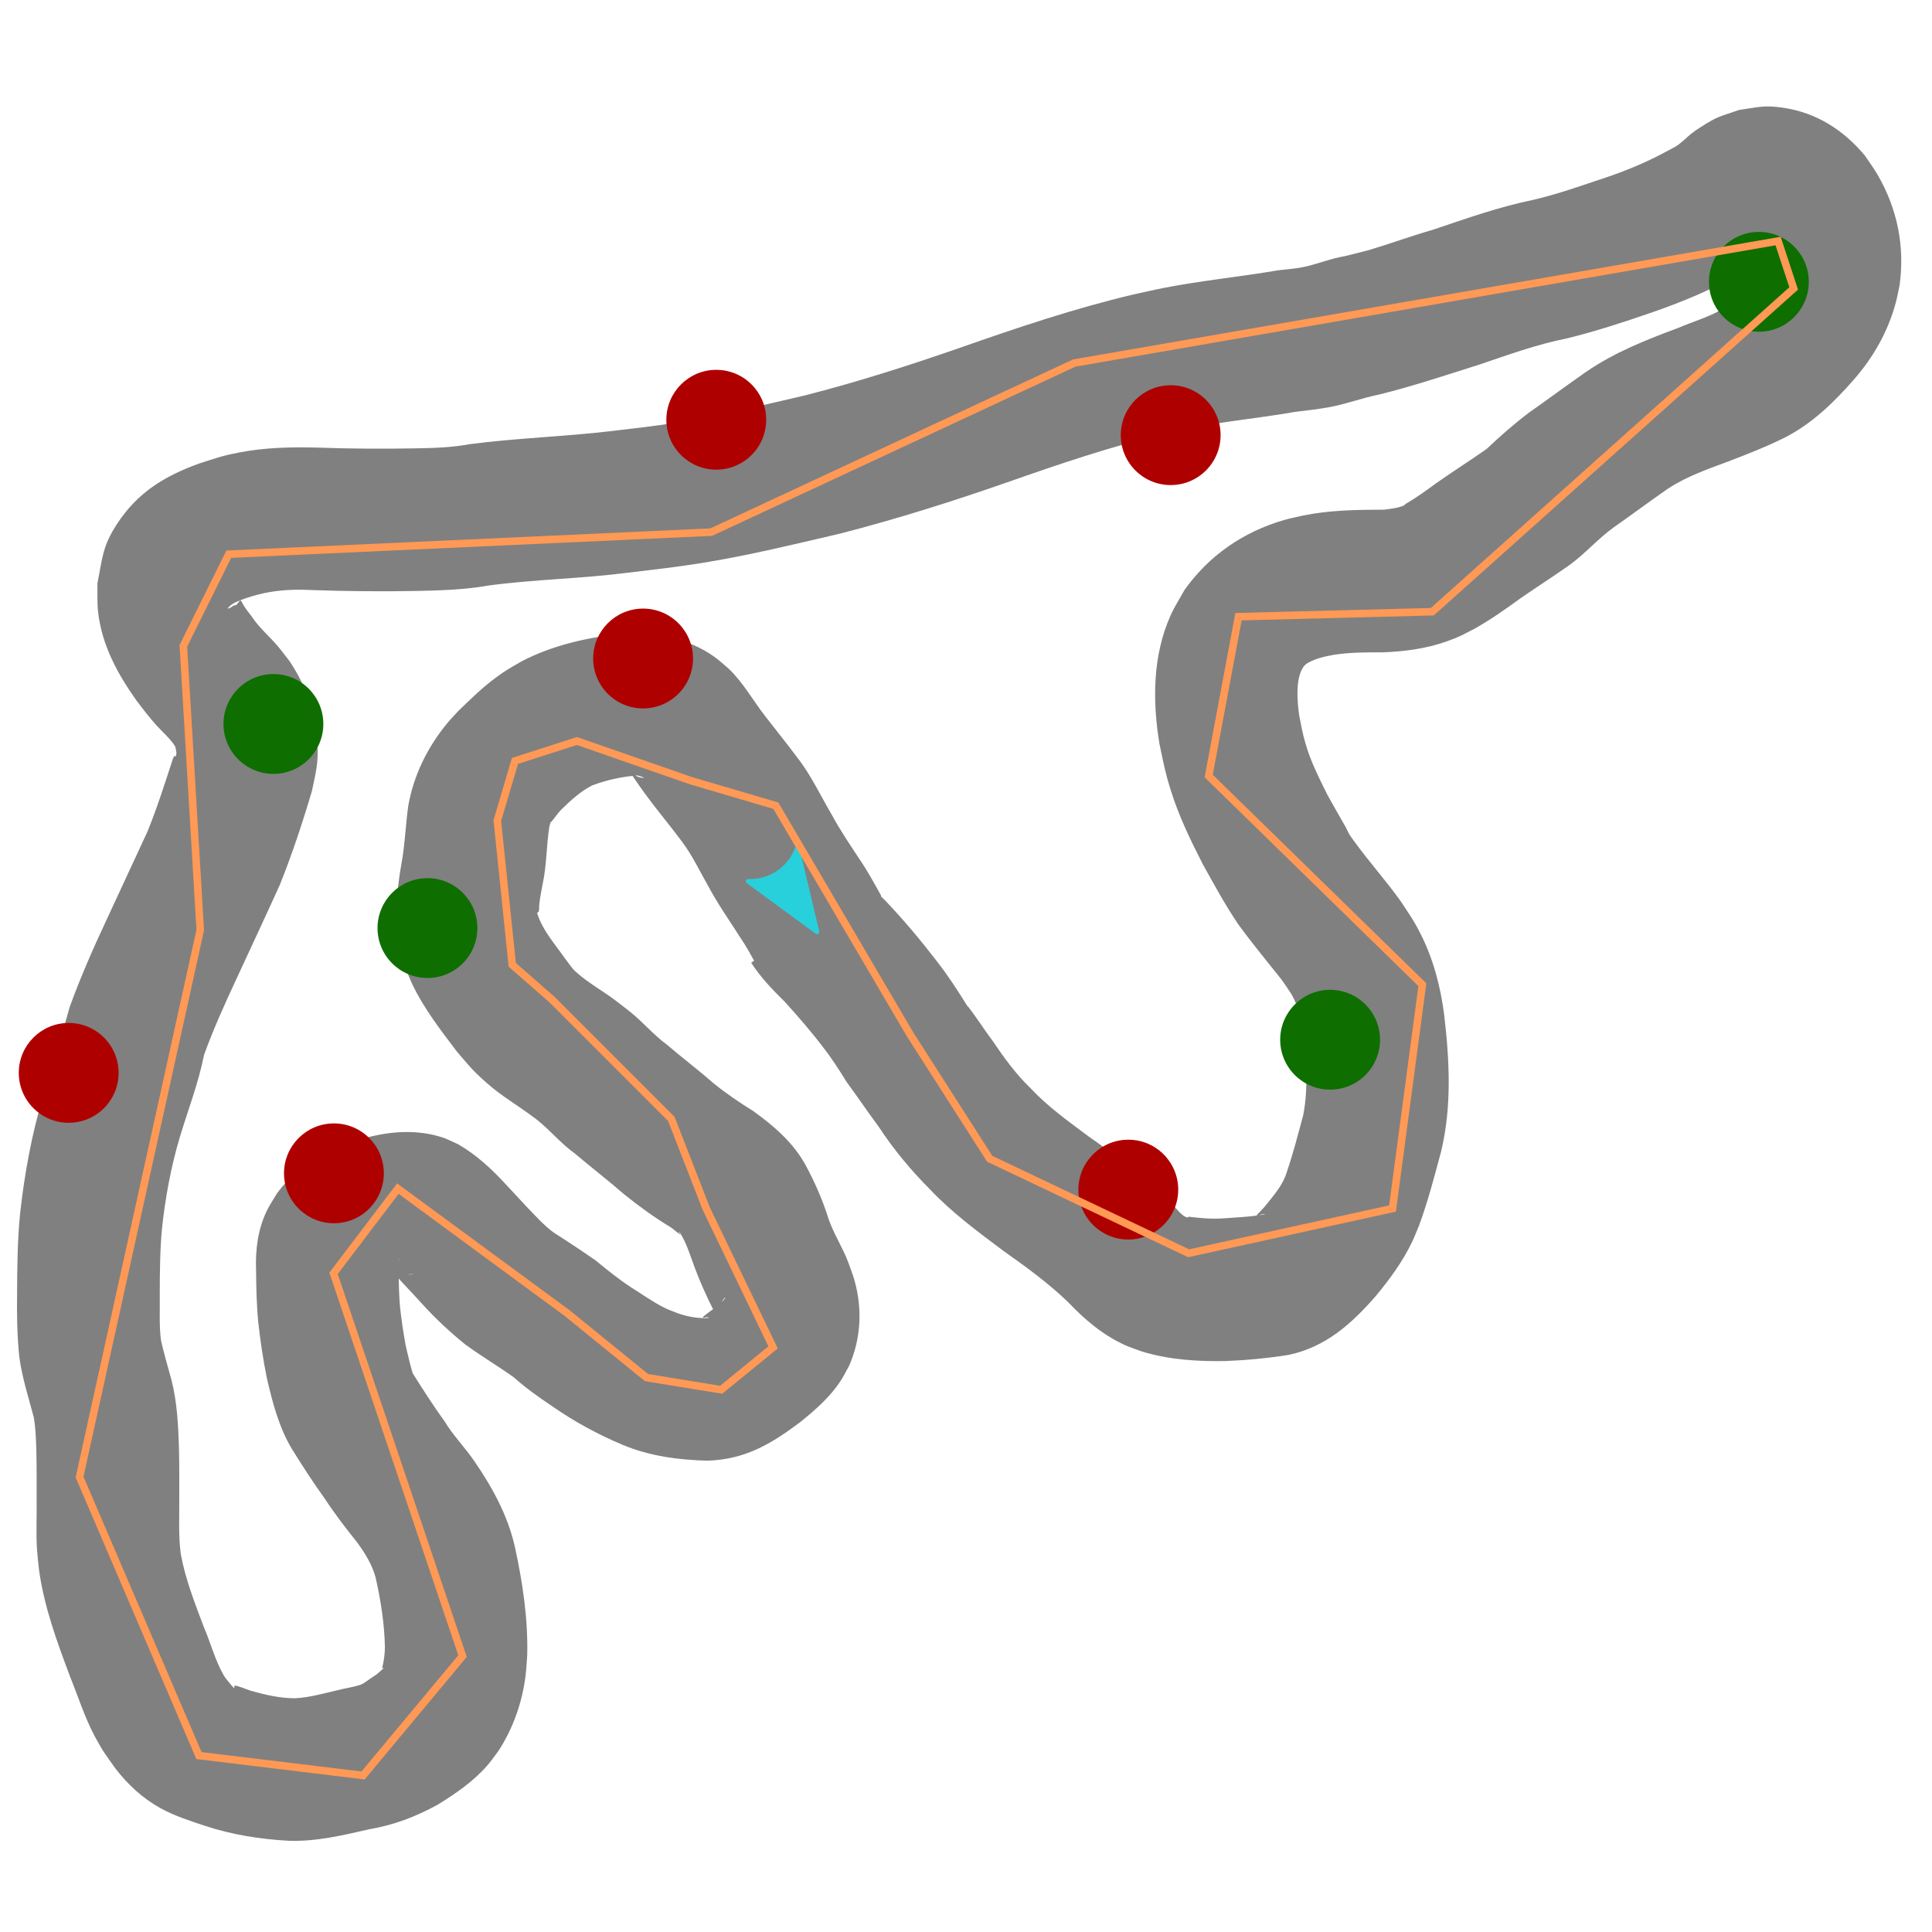
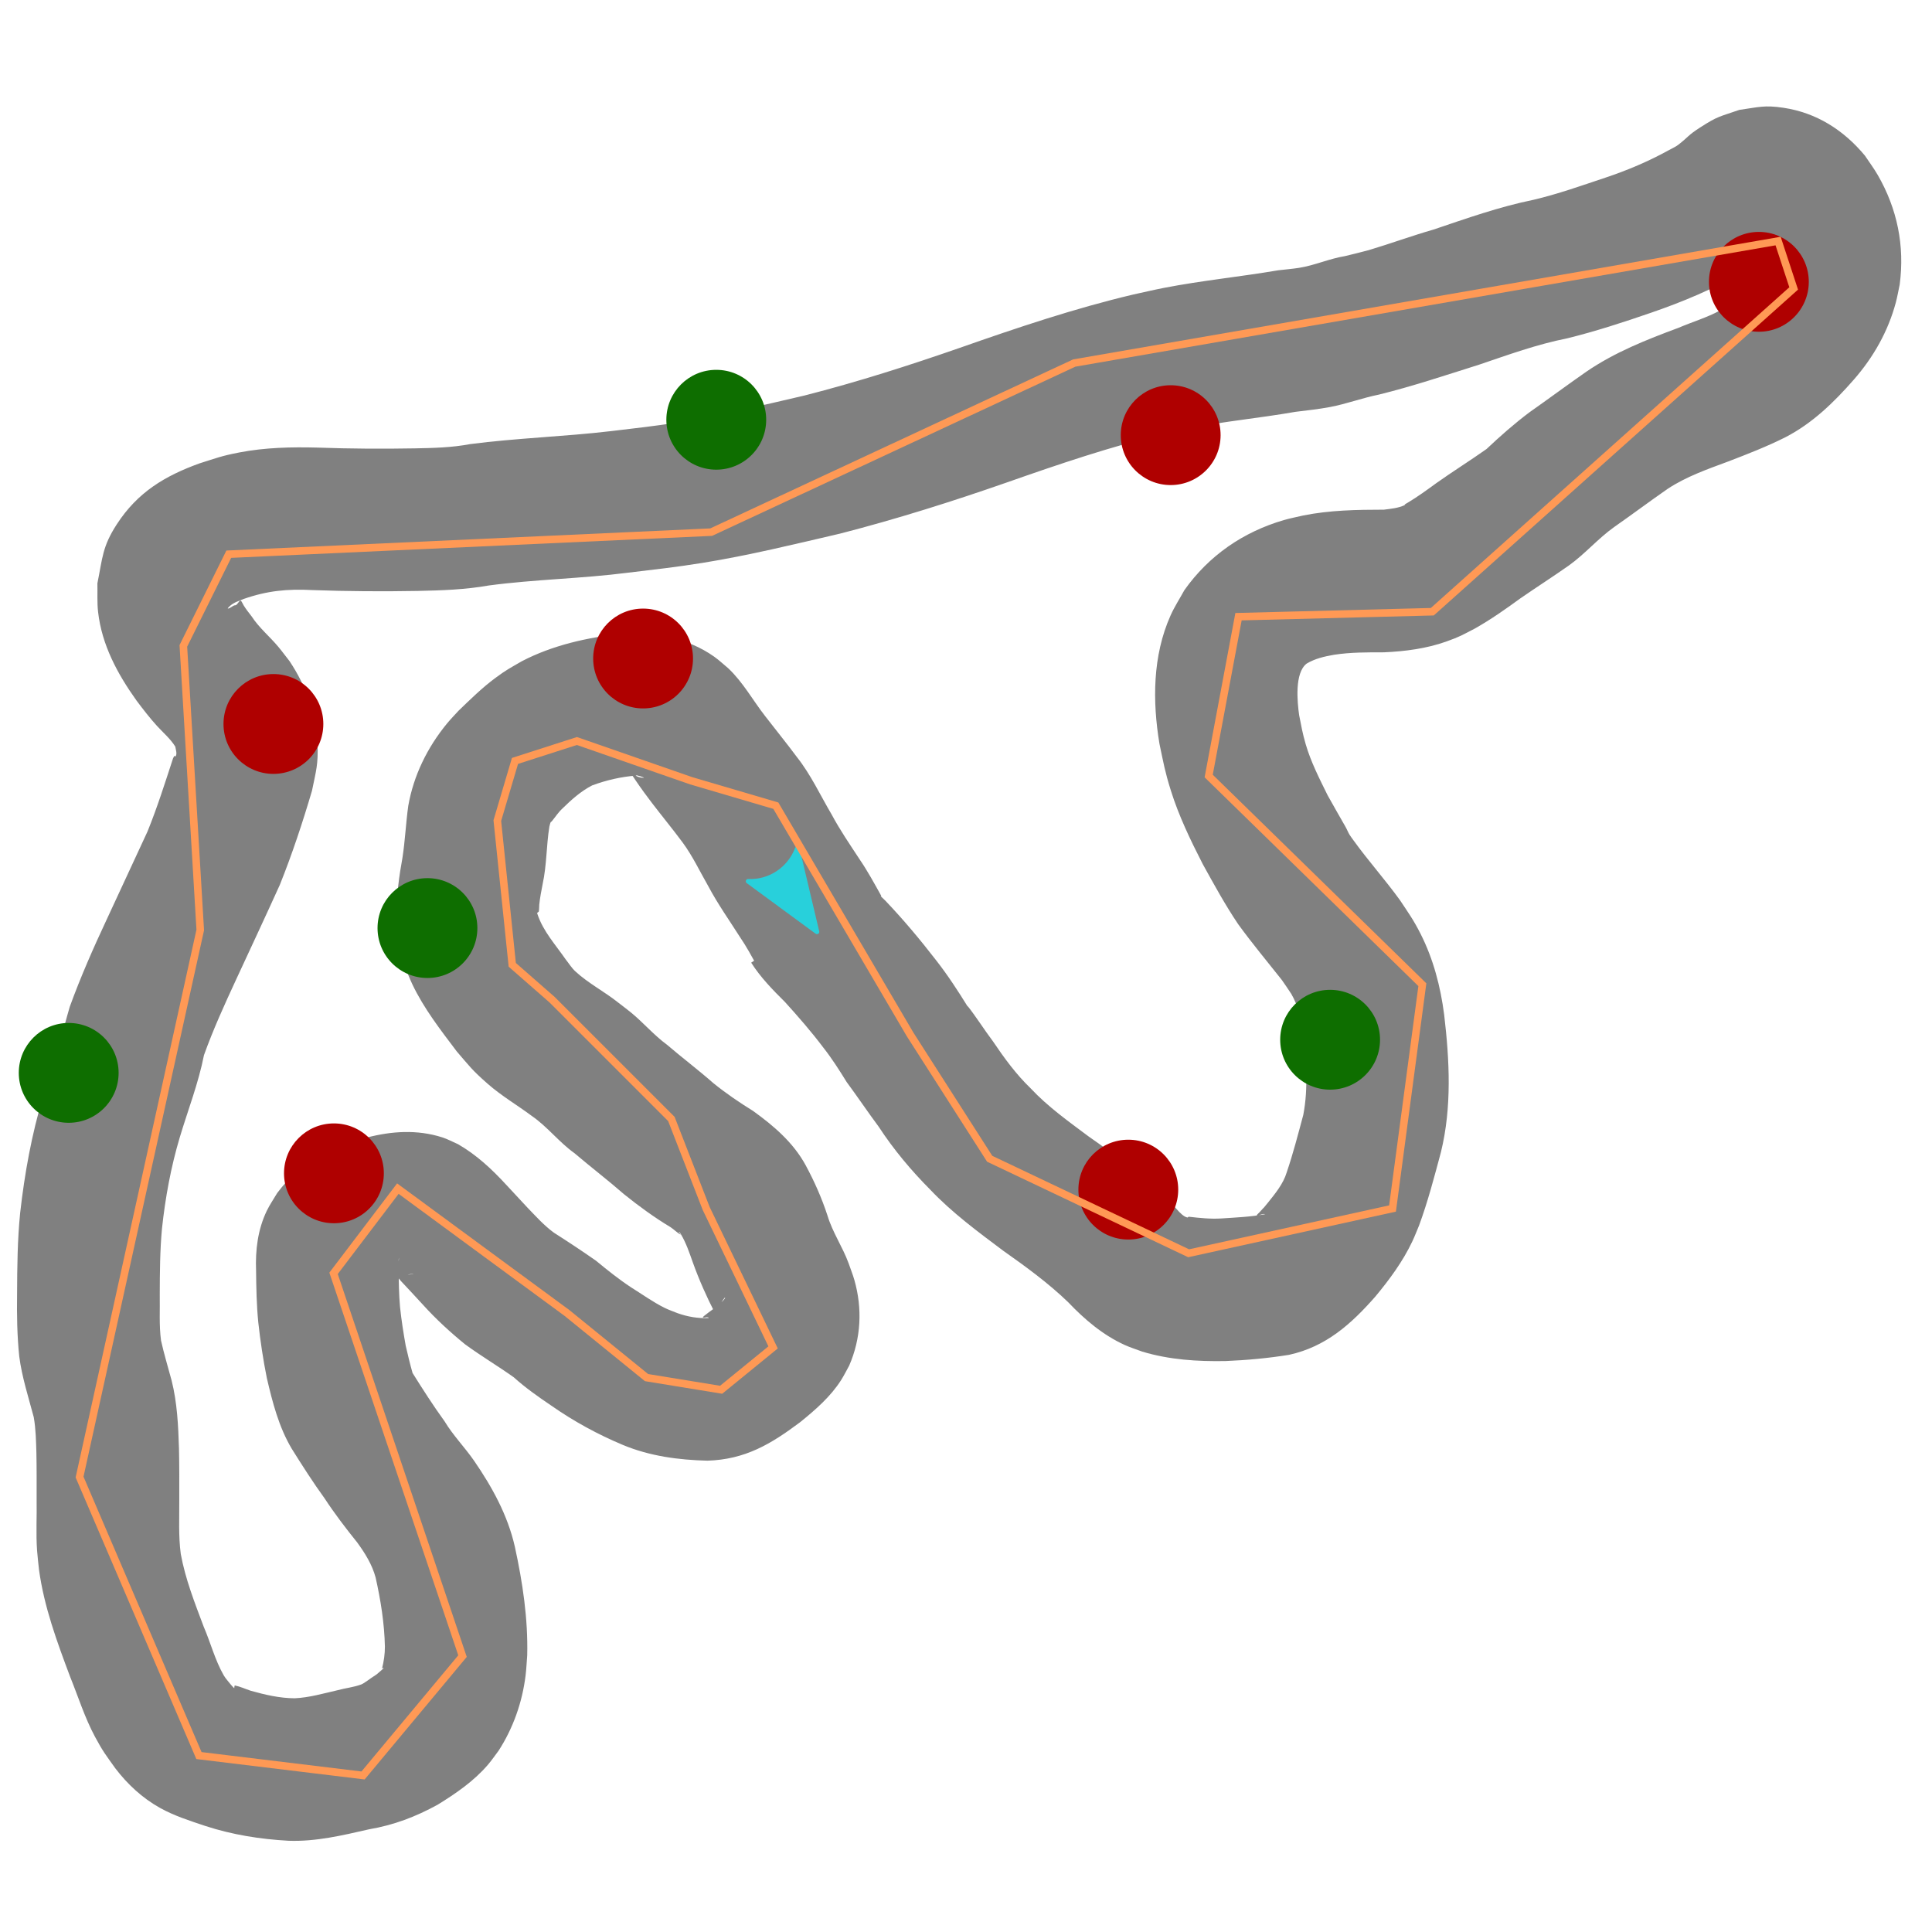
<svg xmlns="http://www.w3.org/2000/svg" xmlns:xlink="http://www.w3.org/1999/xlink" width="512" height="512" viewBox="0 0 135.467 135.467" version="1.1" id="svg12">
  <defs id="defs9">
    <linearGradient id="linearGradient1564">
      <stop style="stop-color:#000000;stop-opacity:1;" offset="0" id="stop1562" />
    </linearGradient>
    <linearGradient id="linearGradient9065">
      <stop style="stop-color:#af0000;stop-opacity:1;" offset="0" id="stop9063" />
    </linearGradient>
    <linearGradient id="linearGradient8784">
      <stop style="stop-color:#0e6e00;stop-opacity:1;" offset="0" id="stop8782" />
    </linearGradient>
    <linearGradient id="linearGradient8668">
      <stop style="stop-color:#000000;stop-opacity:1;" offset="0" id="stop8666" />
    </linearGradient>
    <linearGradient id="linearGradient8644">
      <stop style="stop-color:#28d0db;stop-opacity:1;" offset="0" id="stop8642" />
    </linearGradient>
    <linearGradient id="linearGradient8602">
      <stop style="stop-color:#000000;stop-opacity:1;" offset="0" id="stop8600" />
    </linearGradient>
    <marker style="overflow:visible" id="Arrow2Lstart" refX="0.0" refY="0.0" orient="auto">
      <path transform="scale(1.1) translate(1,0)" d="M 8.719,4.034 L -2.207,0.016 L 8.719,-4.002 C 6.973,-1.63 6.983,1.616 8.719,4.034 z " style="stroke:context-stroke;fill-rule:evenodd;fill:context-stroke;stroke-width:0.625;stroke-linejoin:round" id="path1985" />
    </marker>
    <marker style="overflow:visible" id="Arrow1Lstart" refX="0.0" refY="0.0" orient="auto">
      <path transform="scale(0.8) translate(12.5,0)" style="fill-rule:evenodd;fill:context-stroke;stroke:context-stroke;stroke-width:1.0pt" d="M 0.0,0.0 L 5.0,-5.0 L -12.5,0.0 L 5.0,5.0 L 0.0,0.0 z " id="path1967" />
    </marker>
    <linearGradient xlink:href="#linearGradient8644" id="linearGradient8670" x1="39.753" y1="49.859" x2="57.445" y2="49.859" gradientUnits="userSpaceOnUse" />
    <linearGradient xlink:href="#linearGradient8784" id="linearGradient8786" x1="-61.158" y1="15.487" x2="-42.022" y2="15.487" gradientUnits="userSpaceOnUse" gradientTransform="matrix(0.3685885,0,0,0.4157336,142.3433,13.32224)" />
    <linearGradient xlink:href="#linearGradient9065" id="linearGradient9067" x1="-63.723" y1="-3.946" x2="-52.675" y2="-3.946" gradientUnits="userSpaceOnUse" gradientTransform="matrix(0.7142857,0,0,0.8888889,64.98515,85.77841)" />
    <linearGradient xlink:href="#linearGradient8784" id="linearGradient5204" gradientUnits="userSpaceOnUse" gradientTransform="matrix(0.3685885,0,0,0.4157336,38.1866,44.32438)" x1="-61.158" y1="15.487" x2="-42.022" y2="15.487" />
    <linearGradient xlink:href="#linearGradient8784" id="linearGradient5237" gradientUnits="userSpaceOnUse" gradientTransform="matrix(0.3685885,0,0,0.4157336,112.2793,66.4656)" x1="-61.158" y1="15.487" x2="-42.022" y2="15.487" />
    <linearGradient xlink:href="#linearGradient8784" id="linearGradient5270" gradientUnits="userSpaceOnUse" gradientTransform="matrix(0.3685885,0,0,0.4157336,48.9872,58.63517)" x1="-61.158" y1="15.487" x2="-42.022" y2="15.487" />
    <linearGradient xlink:href="#linearGradient9065" id="linearGradient5303" gradientUnits="userSpaceOnUse" gradientTransform="matrix(0.7142857,0,0,0.8888889,46.38768,78.73439)" x1="-63.723" y1="-3.946" x2="-52.675" y2="-3.946" />
    <linearGradient xlink:href="#linearGradient9065" id="linearGradient5336" gradientUnits="userSpaceOnUse" gradientTransform="matrix(0.7142857,0,0,0.8888889,123.6554,34.01898)" x1="-63.723" y1="-3.946" x2="-52.675" y2="-3.946" />
    <linearGradient xlink:href="#linearGradient9065" id="linearGradient5369" gradientUnits="userSpaceOnUse" gradientTransform="matrix(0.7142857,0,0,0.8888889,91.79364,32.93892)" x1="-63.723" y1="-3.946" x2="-52.675" y2="-3.946" />
    <linearGradient xlink:href="#linearGradient9065" id="linearGradient5402" gradientUnits="userSpaceOnUse" gradientTransform="matrix(0.7142857,0,0,0.8888889,120.6852,86.92018)" x1="-63.723" y1="-3.946" x2="-52.675" y2="-3.946" />
    <linearGradient xlink:href="#linearGradient9065" id="linearGradient5435" gradientUnits="userSpaceOnUse" gradientTransform="matrix(0.7142857,0,0,0.8888889,86.66336,49.67984)" x1="-63.723" y1="-3.946" x2="-52.675" y2="-3.946" />
  </defs>
  <g id="layer7" style="display:inline">
    <path style="fill:#808080;fill-opacity:1;stroke:none;stroke-width:0.265;stroke-opacity:1" id="path1305" d="m 52.672,67.501 c 0.655,1.032 1.508,1.904 2.371,2.76 0.928,1.024 1.84,2.07 2.672,3.174 0.61,0.772 1.135,1.601 1.652,2.436 0.762,1.032 1.476,2.096 2.241,3.126 1.048,1.603 2.27,3.062 3.618,4.419 1.533,1.617 3.329,2.942 5.106,4.274 1.589,1.12 3.154,2.258 4.555,3.607 1.155,1.215 2.438,2.31 3.977,3.01 0.397,0.18 0.815,0.309 1.223,0.463 1.898,0.575 3.877,0.7 5.848,0.663 1.49,-0.061 2.973,-0.198 4.445,-0.435 2.591,-0.565 4.366,-2.163 6.055,-4.085 0.991,-1.191 1.93,-2.464 2.595,-3.872 0.172,-0.365 0.315,-0.743 0.472,-1.115 0.62,-1.683 1.07,-3.418 1.535,-5.148 0.77,-3.156 0.601,-6.428 0.225,-9.624 -0.254,-1.971 -0.757,-3.904 -1.658,-5.683 -0.5,-0.986 -0.848,-1.459 -1.443,-2.355 -1.035,-1.432 -2.213,-2.747 -3.247,-4.179 -0.093,-0.131 -0.192,-0.257 -0.278,-0.392 -0.111,-0.176 -0.181,-0.374 -0.283,-0.555 -0.421,-0.744 -0.853,-1.481 -1.265,-2.23 -0.576,-1.171 -1.179,-2.342 -1.542,-3.6 -0.225,-0.781 -0.293,-1.211 -0.454,-2.019 -0.128,-0.907 -0.332,-2.956 0.527,-3.611 0.591,-0.354 1.242,-0.5 1.913,-0.618 1.161,-0.181 2.339,-0.172 3.511,-0.173 1.474,-0.067 2.968,-0.258 4.366,-0.755 0.973,-0.346 1.161,-0.476 2.02,-0.921 1.111,-0.63 2.155,-1.361 3.185,-2.114 1.119,-0.773 2.265,-1.507 3.378,-2.289 1.145,-0.816 2.049,-1.895 3.194,-2.709 1.259,-0.879 2.487,-1.801 3.749,-2.676 1.309,-0.863 2.784,-1.375 4.243,-1.917 1.352,-0.519 2.699,-1.042 3.994,-1.691 1.903,-0.978 3.416,-2.453 4.811,-4.045 1.373,-1.569 2.406,-3.386 2.946,-5.407 0.112,-0.418 0.183,-0.846 0.274,-1.269 0.357,-2.712 -0.17,-5.3 -1.539,-7.673 -0.273,-0.474 -0.604,-0.912 -0.906,-1.367 -1.484,-1.784 -3.388,-3.002 -5.708,-3.349 -1.345,-0.201 -1.735,-0.043 -3.092,0.148 -1.402,0.488 -1.491,0.423 -2.725,1.218 -0.947,0.609 -0.802,0.647 -1.569,1.237 -0.195,0.15 -0.429,0.243 -0.643,0.366 -1.42,0.784 -2.92,1.419 -4.458,1.932 -1.669,0.556 -3.326,1.15 -5.04,1.552 -2.396,0.489 -4.704,1.307 -7.016,2.089 -1.53,0.438 -3.025,0.99 -4.549,1.444 -0.277,0.082 -1.429,0.36 -1.658,0.416 -1.095,0.177 -2.127,0.653 -3.222,0.823 -0.481,0.075 -0.967,0.112 -1.451,0.17 -2.658,0.453 -5.349,0.717 -7.997,1.23 -0.721,0.14 -1.436,0.31 -2.153,0.465 -4.133,0.977 -8.164,2.334 -12.168,3.739 -3.583,1.246 -7.196,2.4 -10.872,3.34 -2.972,0.685 -5.936,1.422 -8.95,1.902 -1.54,0.245 -3.106,0.417 -4.653,0.602 -3.287,0.387 -6.596,0.484 -9.878,0.911 -1.272,0.243 -2.562,0.272 -3.851,0.297 -2.282,0.041 -4.563,0.028 -6.844,-0.054 -1.833,-0.048 -3.678,-0.007 -5.485,0.342 -1.248,0.241 -1.577,0.383 -2.784,0.764 -2.444,0.885 -4.345,2.026 -5.803,4.273 -1.017,1.567 -0.996,2.346 -1.36,4.141 0.016,0.667 -0.027,1.337 0.048,2 0.261,2.316 1.361,4.349 2.689,6.209 0.458,0.61 0.923,1.218 1.438,1.782 0.436,0.478 0.941,0.902 1.286,1.453 0.027,0.169 0.153,0.546 0.013,0.689 -0.022,0.022 -0.056,-0.025 -0.084,-0.038 -0.029,0.06 -0.058,0.12 -0.087,0.179 -0.564,1.721 -1.107,3.446 -1.789,5.124 -0.96,2.07 -1.921,4.14 -2.88,6.211 -0.933,1.989 -1.815,4.003 -2.568,6.068 -0.111,0.393 -0.229,0.784 -0.332,1.178 -0.082,0.316 -0.142,0.637 -0.224,0.953 -0.363,1.396 -0.891,2.758 -1.309,4.138 -0.808,2.68 -1.306,5.433 -1.618,8.21 -0.188,1.882 -0.207,3.774 -0.214,5.664 -0.021,1.465 0.001,2.923 0.151,4.38 0.188,1.455 0.645,2.854 1.018,4.267 0.145,0.826 0.16,1.669 0.185,2.505 0.022,1.087 0.017,2.174 0.016,3.261 0.023,1.196 -0.054,2.396 0.032,3.59 0.032,0.449 0.091,0.896 0.136,1.343 0.355,2.599 1.265,5.061 2.182,7.502 0.567,1.401 1.023,2.865 1.741,4.202 0.579,1.078 0.756,1.27 1.428,2.217 0.854,1.12 1.889,2.08 3.125,2.771 1.004,0.561 2.102,0.908 3.186,1.27 1.897,0.619 3.854,0.929 5.841,1.038 1.921,0.068 3.779,-0.38 5.635,-0.803 1.749,-0.3 3.259,-0.875 4.812,-1.725 1.277,-0.787 2.539,-1.652 3.524,-2.8 0.27,-0.315 0.502,-0.661 0.753,-0.991 1.022,-1.583 1.662,-3.405 1.89,-5.277 0.057,-0.466 0.076,-0.935 0.114,-1.403 0.062,-2.569 -0.321,-5.117 -0.867,-7.619 -0.5,-2.208 -1.59,-4.184 -2.861,-6.031 -0.653,-0.944 -1.471,-1.772 -2.063,-2.757 -0.797,-1.1 -1.527,-2.241 -2.248,-3.392 -0.181,-0.632 -0.332,-1.276 -0.482,-1.918 -0.158,-0.896 -0.301,-1.796 -0.396,-2.702 -0.079,-0.886 -0.089,-1.776 -0.098,-2.665 -7.94e-4,-0.131 -0.002,-0.262 -0.002,-0.393 -0.002,-0.564 0.051,-0.505 -0.007,-0.036 -0.033,0.266 -0.074,0.347 -0.158,0.596 0.031,-0.001 -0.241,0.485 -0.231,0.483 0.261,-0.046 0.507,-0.155 0.765,-0.219 0.104,-0.019 0.208,-0.039 0.312,-0.056 0.713,-0.116 0.162,0.015 0.02,0.008 -0.527,-0.028 -0.541,-0.05 -0.953,-0.168 -0.9,-0.523 0.015,0.187 0.183,0.351 0.085,0.083 0.152,0.182 0.231,0.27 0.517,0.545 1.024,1.101 1.535,1.652 0.914,1.011 1.913,1.931 2.969,2.79 1.11,0.811 2.292,1.514 3.412,2.31 0.825,0.743 1.735,1.382 2.655,2.002 1.566,1.093 3.231,2 4.99,2.738 1.888,0.787 3.904,1.053 5.931,1.104 2.649,-0.083 4.455,-1.166 6.493,-2.694 1.066,-0.861 2.142,-1.792 2.883,-2.962 0.206,-0.325 0.375,-0.672 0.562,-1.008 0.833,-1.912 0.937,-3.994 0.366,-5.999 -0.114,-0.399 -0.27,-0.784 -0.405,-1.176 -0.417,-1.143 -1.127,-2.171 -1.479,-3.339 -0.401,-1.232 -0.925,-2.413 -1.54,-3.55 -0.867,-1.586 -2.236,-2.753 -3.678,-3.793 -0.964,-0.597 -1.893,-1.229 -2.774,-1.94 -1.063,-0.934 -2.193,-1.787 -3.268,-2.706 -0.914,-0.671 -1.648,-1.543 -2.522,-2.259 -0.3,-0.245 -0.612,-0.476 -0.917,-0.713 -0.957,-0.76 -2.077,-1.335 -2.979,-2.166 -0.262,-0.241 -0.451,-0.553 -0.673,-0.831 -0.708,-1.026 -1.596,-1.988 -1.989,-3.191 -0.072,-0.117 0.086,-0.12 0.098,-0.191 0.028,-0.154 0.015,-0.314 0.03,-0.47 0.049,-0.486 0.146,-0.967 0.237,-1.446 0.29,-1.325 0.256,-2.69 0.471,-4.023 0.03,-0.102 0.046,-0.209 0.089,-0.306 0.013,-0.029 0.054,-0.035 0.074,-0.059 0.26,-0.316 0.458,-0.636 0.763,-0.916 0.633,-0.62 1.279,-1.197 2.066,-1.607 1.005,-0.374 2.049,-0.613 3.118,-0.694 -0.139,-0.083 0.68,0.159 0.483,0.158 -0.29,-0.001 -0.536,-0.136 -0.777,-0.275 -0.027,-0.011 -0.081,-0.062 -0.081,-0.033 0.001,0.056 0.053,0.098 0.083,0.145 0.08,0.124 0.164,0.245 0.246,0.367 0.367,0.542 0.752,1.067 1.15,1.587 0.701,0.915 1.433,1.804 2.12,2.73 0.709,0.957 1.213,2.04 1.804,3.069 0.663,1.249 1.48,2.402 2.237,3.592 0.439,0.641 0.805,1.325 1.183,2.002 0,0 8.716,-4.902 8.716,-4.902 v 0 C 61.311,61.955 60.841,61.087 60.285,60.271 59.603,59.229 58.897,58.204 58.309,57.103 57.514,55.757 56.858,54.324 55.882,53.089 55.158,52.114 54.392,51.175 53.652,50.213 52.783,49.1 52.103,47.84 51.066,46.861 c -0.331,-0.273 -0.643,-0.572 -0.993,-0.82 -1.897,-1.34 -4.202,-1.714 -6.476,-1.614 -2.427,0.28 -4.827,0.802 -7.012,1.939 -0.86,0.501 -1.057,0.584 -1.858,1.176 -0.927,0.686 -1.752,1.501 -2.581,2.299 -0.269,0.298 -0.552,0.583 -0.806,0.893 -1.371,1.668 -2.342,3.64 -2.714,5.773 -0.17,1.216 -0.22,2.44 -0.409,3.652 -0.466,2.552 -0.692,5.157 0.189,7.659 0.169,0.4 0.321,0.808 0.507,1.2 0.811,1.704 1.983,3.207 3.114,4.705 0.924,1.071 1.056,1.293 2.168,2.27 0.96,0.844 2.079,1.498 3.101,2.259 1.09,0.751 1.904,1.838 2.984,2.606 1.147,0.975 2.342,1.889 3.477,2.879 1.043,0.84 2.122,1.625 3.27,2.316 0.217,0.146 0.457,0.38 0.673,0.506 0.105,0.062 -0.206,-0.276 -0.062,-0.169 0.047,0.035 0.067,0.095 0.1,0.143 0.37,0.615 0.598,1.302 0.838,1.976 0.44,1.226 0.967,2.416 1.564,3.575 0.045,0.05 0.088,0.229 0.114,0.167 0.04,-0.094 0.015,-0.203 0.034,-0.303 0.043,-0.221 0.216,-0.421 0.289,-0.627 0.07,-0.098 0.135,-0.201 0.21,-0.295 0.014,-0.018 0.059,-0.063 0.057,-0.04 -0.018,0.184 -0.668,0.645 -0.776,0.758 -0.025,0.019 -0.818,0.587 -0.79,0.621 0.066,0.082 0.347,-0.077 0.423,0.051 -0.742,0.04 -1.496,-0.089 -2.193,-0.34 -0.301,-0.123 -0.611,-0.226 -0.902,-0.37 -0.828,-0.41 -1.582,-0.959 -2.364,-1.445 -0.858,-0.567 -1.654,-1.205 -2.447,-1.859 -0.97,-0.681 -1.96,-1.332 -2.958,-1.97 -0.694,-0.507 -1.269,-1.155 -1.865,-1.77 -0.487,-0.523 -0.973,-1.048 -1.46,-1.57 -1.007,-1.098 -2.102,-2.122 -3.402,-2.867 -0.371,-0.16 -0.728,-0.358 -1.113,-0.48 -1.752,-0.555 -3.527,-0.437 -5.281,0.018 -2.662,0.743 -4.56,1.6 -6.281,3.892 -0.244,0.417 -0.523,0.815 -0.732,1.25 -0.629,1.312 -0.803,2.749 -0.748,4.185 0.013,1.214 0.035,2.429 0.156,3.638 0.144,1.305 0.338,2.606 0.598,3.893 0.399,1.713 0.839,3.431 1.746,4.959 0.739,1.18 1.486,2.352 2.303,3.479 0.705,1.077 1.485,2.094 2.291,3.098 0.545,0.748 1.046,1.551 1.288,2.452 0.357,1.591 0.615,3.208 0.651,4.841 0.004,0.521 -0.074,1.051 -0.203,1.548 0.033,-0.02 0.06,-0.06 0.098,-0.06 0.021,-2.1e-4 -0.001,0.045 -0.015,0.059 -0.08,0.085 -0.173,0.157 -0.26,0.234 -0.288,0.255 -0.154,0.133 -0.593,0.435 -0.066,0.045 -0.13,0.093 -0.195,0.14 -0.113,0.066 -0.342,0.249 -0.485,0.302 -0.542,0.202 -1.129,0.257 -1.684,0.41 -0.988,0.226 -1.97,0.514 -2.988,0.561 -1.057,-0.005 -2.088,-0.248 -3.101,-0.534 -0.365,-0.121 -0.718,-0.288 -1.095,-0.365 -0.031,-0.006 -0.036,0.195 -0.044,0.189 -0.094,-0.071 -0.163,-0.17 -0.244,-0.255 -0.165,-0.215 -0.358,-0.411 -0.493,-0.646 -0.612,-1.067 -0.92,-2.291 -1.405,-3.413 -0.626,-1.666 -1.285,-3.334 -1.605,-5.093 -0.169,-1.264 -0.097,-2.537 -0.106,-3.809 0.002,-1.195 0.007,-2.391 -0.02,-3.586 -0.051,-1.6 -0.124,-3.211 -0.517,-4.771 -0.25,-0.933 -0.534,-1.859 -0.742,-2.801 -0.143,-1.072 -0.069,-2.155 -0.089,-3.234 0.005,-1.537 0.013,-3.077 0.155,-4.609 0.232,-2.171 0.626,-4.322 1.252,-6.417 0.573,-1.913 1.306,-3.784 1.692,-5.748 0.645,-1.799 1.439,-3.54 2.241,-5.273 1.029,-2.223 2.069,-4.44 3.079,-6.671 0.866,-2.16 1.598,-4.37 2.256,-6.603 0.283,-1.404 0.444,-1.814 0.388,-3.326 -0.077,-2.075 -0.822,-4.04 -1.961,-5.754 C 20.036,46.023 19.786,45.677 19.513,45.35 18.907,44.624 18.163,44.018 17.643,43.218 17.445,42.963 17.241,42.706 17.073,42.429 c -0.049,-0.081 -0.08,-0.173 -0.135,-0.25 -0.022,-0.031 -0.055,-0.074 -0.093,-0.068 -0.047,0.008 -0.069,0.067 -0.103,0.101 -0.06,0.069 -0.107,0.152 -0.181,0.206 -0.042,0.031 -0.105,0.017 -0.153,0.038 -0.143,0.064 -0.263,0.191 -0.417,0.215 -0.066,0.011 0.063,-0.122 0.113,-0.167 0.309,-0.276 0.594,-0.343 0.991,-0.51 1.641,-0.573 3.059,-0.711 4.808,-0.619 2.466,0.088 4.933,0.104 7.401,0.059 1.659,-0.034 3.32,-0.089 4.957,-0.38 3.242,-0.433 6.521,-0.48 9.766,-0.897 1.887,-0.228 3.35,-0.385 5.234,-0.689 3.254,-0.525 6.457,-1.311 9.664,-2.058 3.953,-1.018 7.844,-2.245 11.698,-3.591 3.617,-1.271 7.256,-2.503 10.986,-3.404 0.571,-0.126 1.14,-0.266 1.714,-0.379 2.485,-0.489 5.015,-0.722 7.509,-1.159 0.802,-0.098 1.629,-0.187 2.423,-0.337 1.162,-0.219 2.273,-0.64 3.432,-0.872 2.376,-0.587 4.693,-1.364 7.026,-2.099 2.032,-0.688 4.053,-1.426 6.162,-1.842 2,-0.493 3.954,-1.13 5.901,-1.802 2.21,-0.759 4.376,-1.667 6.404,-2.836 0.999,-0.614 0.991,-0.576 1.947,-1.301 0.132,-0.1 0.257,-0.209 0.377,-0.322 0.02,-0.019 0.066,-0.07 0.039,-0.072 -0.188,-0.011 -0.355,0.187 -0.555,0.1 -0.531,-0.021 -1.236,-0.144 -1.359,-0.767 0.334,0.151 0.389,0.689 0.56,0.968 0.016,0.026 0.07,-0.022 0.091,-9e-4 0.034,0.034 0.099,0.255 0.114,0.305 -0.03,0.223 -0.118,0.902 -0.23,1.09 -0.132,0.222 -0.581,0.782 -0.736,0.98 -0.546,0.641 -1.075,1.282 -1.821,1.7 -0.925,0.503 -1.946,0.801 -2.912,1.215 -2.242,0.833 -4.474,1.714 -6.461,3.075 -1.347,0.936 -2.662,1.917 -4.005,2.859 -1.055,0.796 -2.039,1.661 -2.998,2.567 -1.158,0.82 -2.363,1.568 -3.519,2.39 -0.655,0.479 -1.309,0.954 -2.006,1.372 -0.069,0.042 -0.144,0.076 -0.207,0.126 -0.011,0.009 0.009,0.037 -0.004,0.043 -0.451,0.214 -0.973,0.258 -1.459,0.321 -1.897,0.002 -3.802,0.033 -5.669,0.41 -0.451,0.107 -0.907,0.191 -1.352,0.321 -2.844,0.831 -5.253,2.486 -6.97,4.913 -0.324,0.593 -0.696,1.162 -0.971,1.779 -1.26,2.825 -1.272,6.014 -0.773,9.008 0.293,1.378 0.368,1.89 0.791,3.245 0.562,1.801 1.386,3.505 2.244,5.18 0.787,1.421 1.569,2.856 2.477,4.202 0.971,1.34 2.029,2.606 3.055,3.903 0.053,0.076 0.578,0.829 0.671,0.987 0.481,0.817 0.678,1.735 0.798,2.668 0.243,1.922 0.417,3.908 0.045,5.824 -0.362,1.348 -0.71,2.7 -1.16,4.023 -0.244,0.822 -0.827,1.513 -1.353,2.172 -0.537,0.647 0.024,-0.016 -0.56,0.634 -0.061,0.068 -0.254,0.221 -0.163,0.221 0.193,0.001 0.369,-0.152 0.571,-0.092 -1.015,0.19 -2.048,0.23 -3.076,0.3 -0.767,0.047 -1.532,-0.033 -2.294,-0.122 -0.033,0.011 -0.055,0.061 -0.089,0.055 -0.51,-0.101 -1.058,-1.08 -1.464,-1.306 -1.699,-1.613 -3.539,-3.045 -5.465,-4.378 -1.409,-1.055 -2.854,-2.08 -4.061,-3.371 -1.023,-0.986 -1.854,-2.126 -2.648,-3.302 -0.609,-0.81 -1.147,-1.673 -1.771,-2.471 -0.013,-0.016 0.012,0.04 0.017,0.06 -0.691,-1.113 -1.402,-2.212 -2.21,-3.245 -1.124,-1.455 -2.306,-2.869 -3.575,-4.2 -0.399,-0.394 -0.798,-0.733 -1.088,-1.203 0,0 -8.321,5.547 -8.321,5.547 z" />
  </g>
  <g id="layer3" style="display:inline">
-     <circle style="fill:url(#linearGradient8786);fill-opacity:1;stroke:#000000;stroke-width:0.183;stroke-linejoin:round;stroke-miterlimit:4;stroke-dasharray:0, 2.015;stroke-dashoffset:1.832;stroke-opacity:1" id="path8723" cx="123.328" cy="19.761" r="3.5" />
-     <circle style="display:inline;fill:url(#linearGradient5204);fill-opacity:1;stroke:#000000;stroke-width:0.183;stroke-linejoin:round;stroke-miterlimit:4;stroke-dasharray:0, 2.015;stroke-dashoffset:1.832;stroke-opacity:1" id="path8723-3" cx="19.171" cy="50.763" r="3.5" />
    <circle style="display:inline;fill:url(#linearGradient5270);fill-opacity:1;stroke:#000000;stroke-width:0.183;stroke-linejoin:round;stroke-miterlimit:4;stroke-dasharray:0, 2.015;stroke-dashoffset:1.832;stroke-opacity:1" id="path8723-3-0" cx="29.972" cy="65.074" r="3.5" />
    <circle style="display:inline;fill:url(#linearGradient5237);fill-opacity:1;stroke:#000000;stroke-width:0.183;stroke-linejoin:round;stroke-miterlimit:4;stroke-dasharray:0, 2.015;stroke-dashoffset:1.832;stroke-opacity:1" id="path8723-3-2" cx="93.264" cy="72.904" r="3.5" />
+     <circle style="display:inline;fill:url(#linearGradient5237);fill-opacity:1;stroke:#000000;stroke-width:0.183;stroke-linejoin:round;stroke-miterlimit:4;stroke-dasharray:0, 2.015;stroke-dashoffset:1.832;stroke-opacity:1" id="path9061-5-6-8" cx="50.223" cy="29.432" r="3.5" />
+     <circle style="display:inline;fill:url(#linearGradient5237);fill-opacity:1;stroke:#000000;stroke-width:0.183;stroke-linejoin:round;stroke-miterlimit:4;stroke-dasharray:0, 2.015;stroke-dashoffset:1.832;stroke-opacity:1" id="path9061-5" cx="4.817" cy="75.227" r="3.5" />
  </g>
  <g id="layer4" style="display:inline">
+     <circle style="fill:url(#linearGradient9067);fill-opacity:1;stroke:#000000;stroke-width:0.373;stroke-linejoin:round;stroke-miterlimit:4;stroke-dasharray:0, 4.102;stroke-dashoffset:3.729;stroke-opacity:1" id="path8723" cx="123.328" cy="19.761" r="3.5" />
    <circle style="fill:url(#linearGradient9067);fill-opacity:1;stroke:#000000;stroke-width:0.373;stroke-linejoin:round;stroke-miterlimit:4;stroke-dasharray:0, 4.102;stroke-dashoffset:3.729;stroke-opacity:1" id="path9061" cx="23.414" cy="82.271" r="3.5" />
-     <circle style="display:inline;fill:url(#linearGradient5303);fill-opacity:1;stroke:#000000;stroke-width:0.373;stroke-linejoin:round;stroke-miterlimit:4;stroke-dasharray:0, 4.102;stroke-dashoffset:3.729;stroke-opacity:1" id="path9061-5" cx="4.817" cy="75.227" r="3.5" />
+     <circle style="fill:url(#linearGradient9067);fill-opacity:1;stroke:#000000;stroke-width:0.373;stroke-linejoin:round;stroke-miterlimit:4;stroke-dasharray:0, 4.102;stroke-dashoffset:3.729;stroke-opacity:1" id="path8723-3" cx="19.171" cy="50.763" r="3.5" />
    <circle style="display:inline;fill:url(#linearGradient5336);fill-opacity:1;stroke:#000000;stroke-width:0.373;stroke-linejoin:round;stroke-miterlimit:4;stroke-dasharray:0, 4.102;stroke-dashoffset:3.729;stroke-opacity:1" id="path9061-5-6" cx="82.085" cy="30.512" r="3.5" />
    <circle style="display:inline;fill:url(#linearGradient5402);fill-opacity:1;stroke:#000000;stroke-width:0.373;stroke-linejoin:round;stroke-miterlimit:4;stroke-dasharray:0, 4.102;stroke-dashoffset:3.729;stroke-opacity:1" id="path9061-5-6-2" cx="79.114" cy="83.413" r="3.5" />
    <circle style="display:inline;fill:url(#linearGradient5435);fill-opacity:1;stroke:#000000;stroke-width:0.373;stroke-linejoin:round;stroke-miterlimit:4;stroke-dasharray:0, 4.102;stroke-dashoffset:3.729;stroke-opacity:1" id="path9061-5-6-2-6" cx="45.092" cy="46.173" r="3.5" />
-     <circle style="display:inline;fill:url(#linearGradient5369);fill-opacity:1;stroke:#000000;stroke-width:0.373;stroke-linejoin:round;stroke-miterlimit:4;stroke-dasharray:0, 4.102;stroke-dashoffset:3.729;stroke-opacity:1" id="path9061-5-6-8" cx="50.223" cy="29.432" r="3.5" />
  </g>
  <g id="layer2" style="display:inline">
    <path style="fill:none;fill-opacity:1;stroke:url(#linearGradient8670);stroke-width:0.468;stroke-linecap:butt;stroke-linejoin:round;stroke-miterlimit:4;stroke-dasharray:0, 5.148;stroke-dashoffset:4.68;stroke-opacity:1;marker-start:url(#Arrow2Lstart)" d="M 56.935,64.826 C 56.395,64.011 55.831,63.209 55.357,62.355 L 39.753,34.218" id="path1117" />
  </g>
  <g id="layer5" style="display:inline">
    <path style="display:inline;fill:none;stroke:#ff9955;stroke-width:0.529;stroke-linecap:butt;stroke-linejoin:miter;stroke-miterlimit:4;stroke-dasharray:none;stroke-opacity:1" d="M 83.343,87.876 97.64,84.738 99.732,69.045 84.75,54.412 86.842,43.241 100.43,42.892 125.768,20.225 124.676,16.902 75.322,25.456 49.866,37.312 16.041,38.859 12.856,45.287 14.041,65.21 5.579,103.568 13.949,123.096 25.456,124.491 32.43,116.122 23.388,89.283 27.897,83.343 39.753,92.061 45.333,96.594 50.564,97.447 54.207,94.477 49.517,84.738 47.076,78.461 38.707,70.092 35.918,67.651 34.871,57.538 36.11,53.353 40.451,51.958 48.471,54.748 54.399,56.492 63.815,72.533 69.394,81.25 Z" id="path4531" />
  </g>
</svg>
